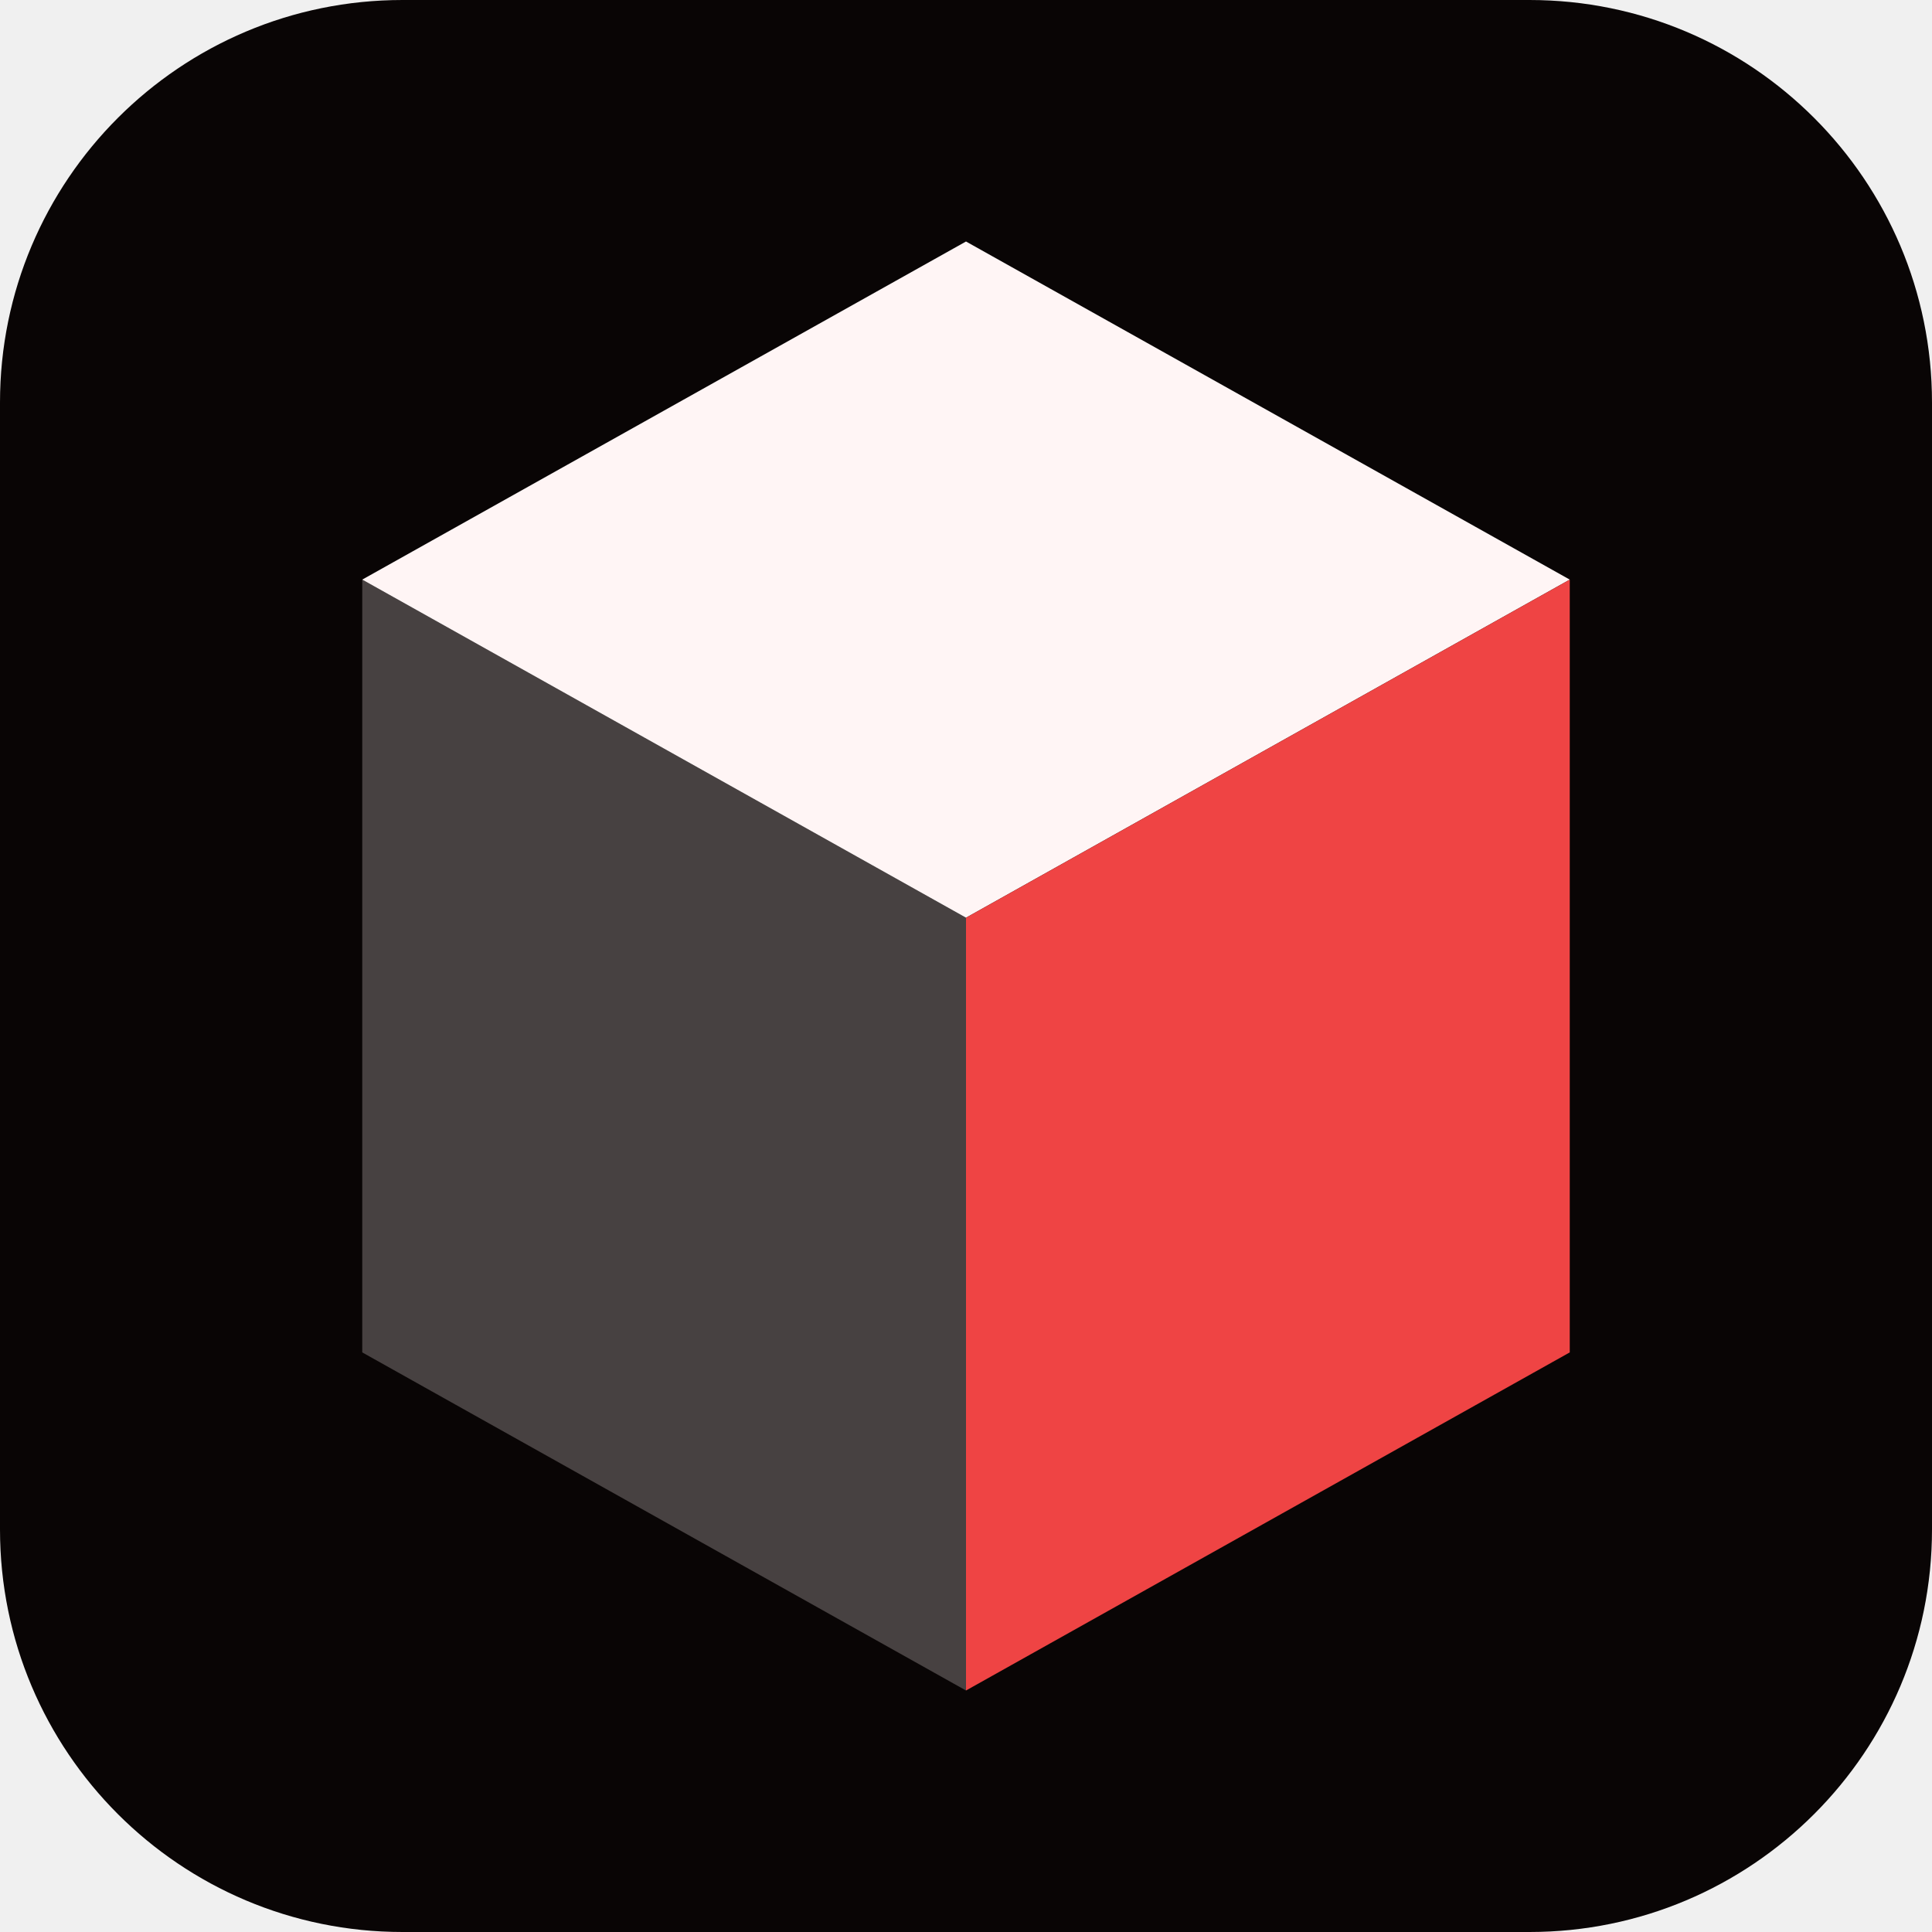
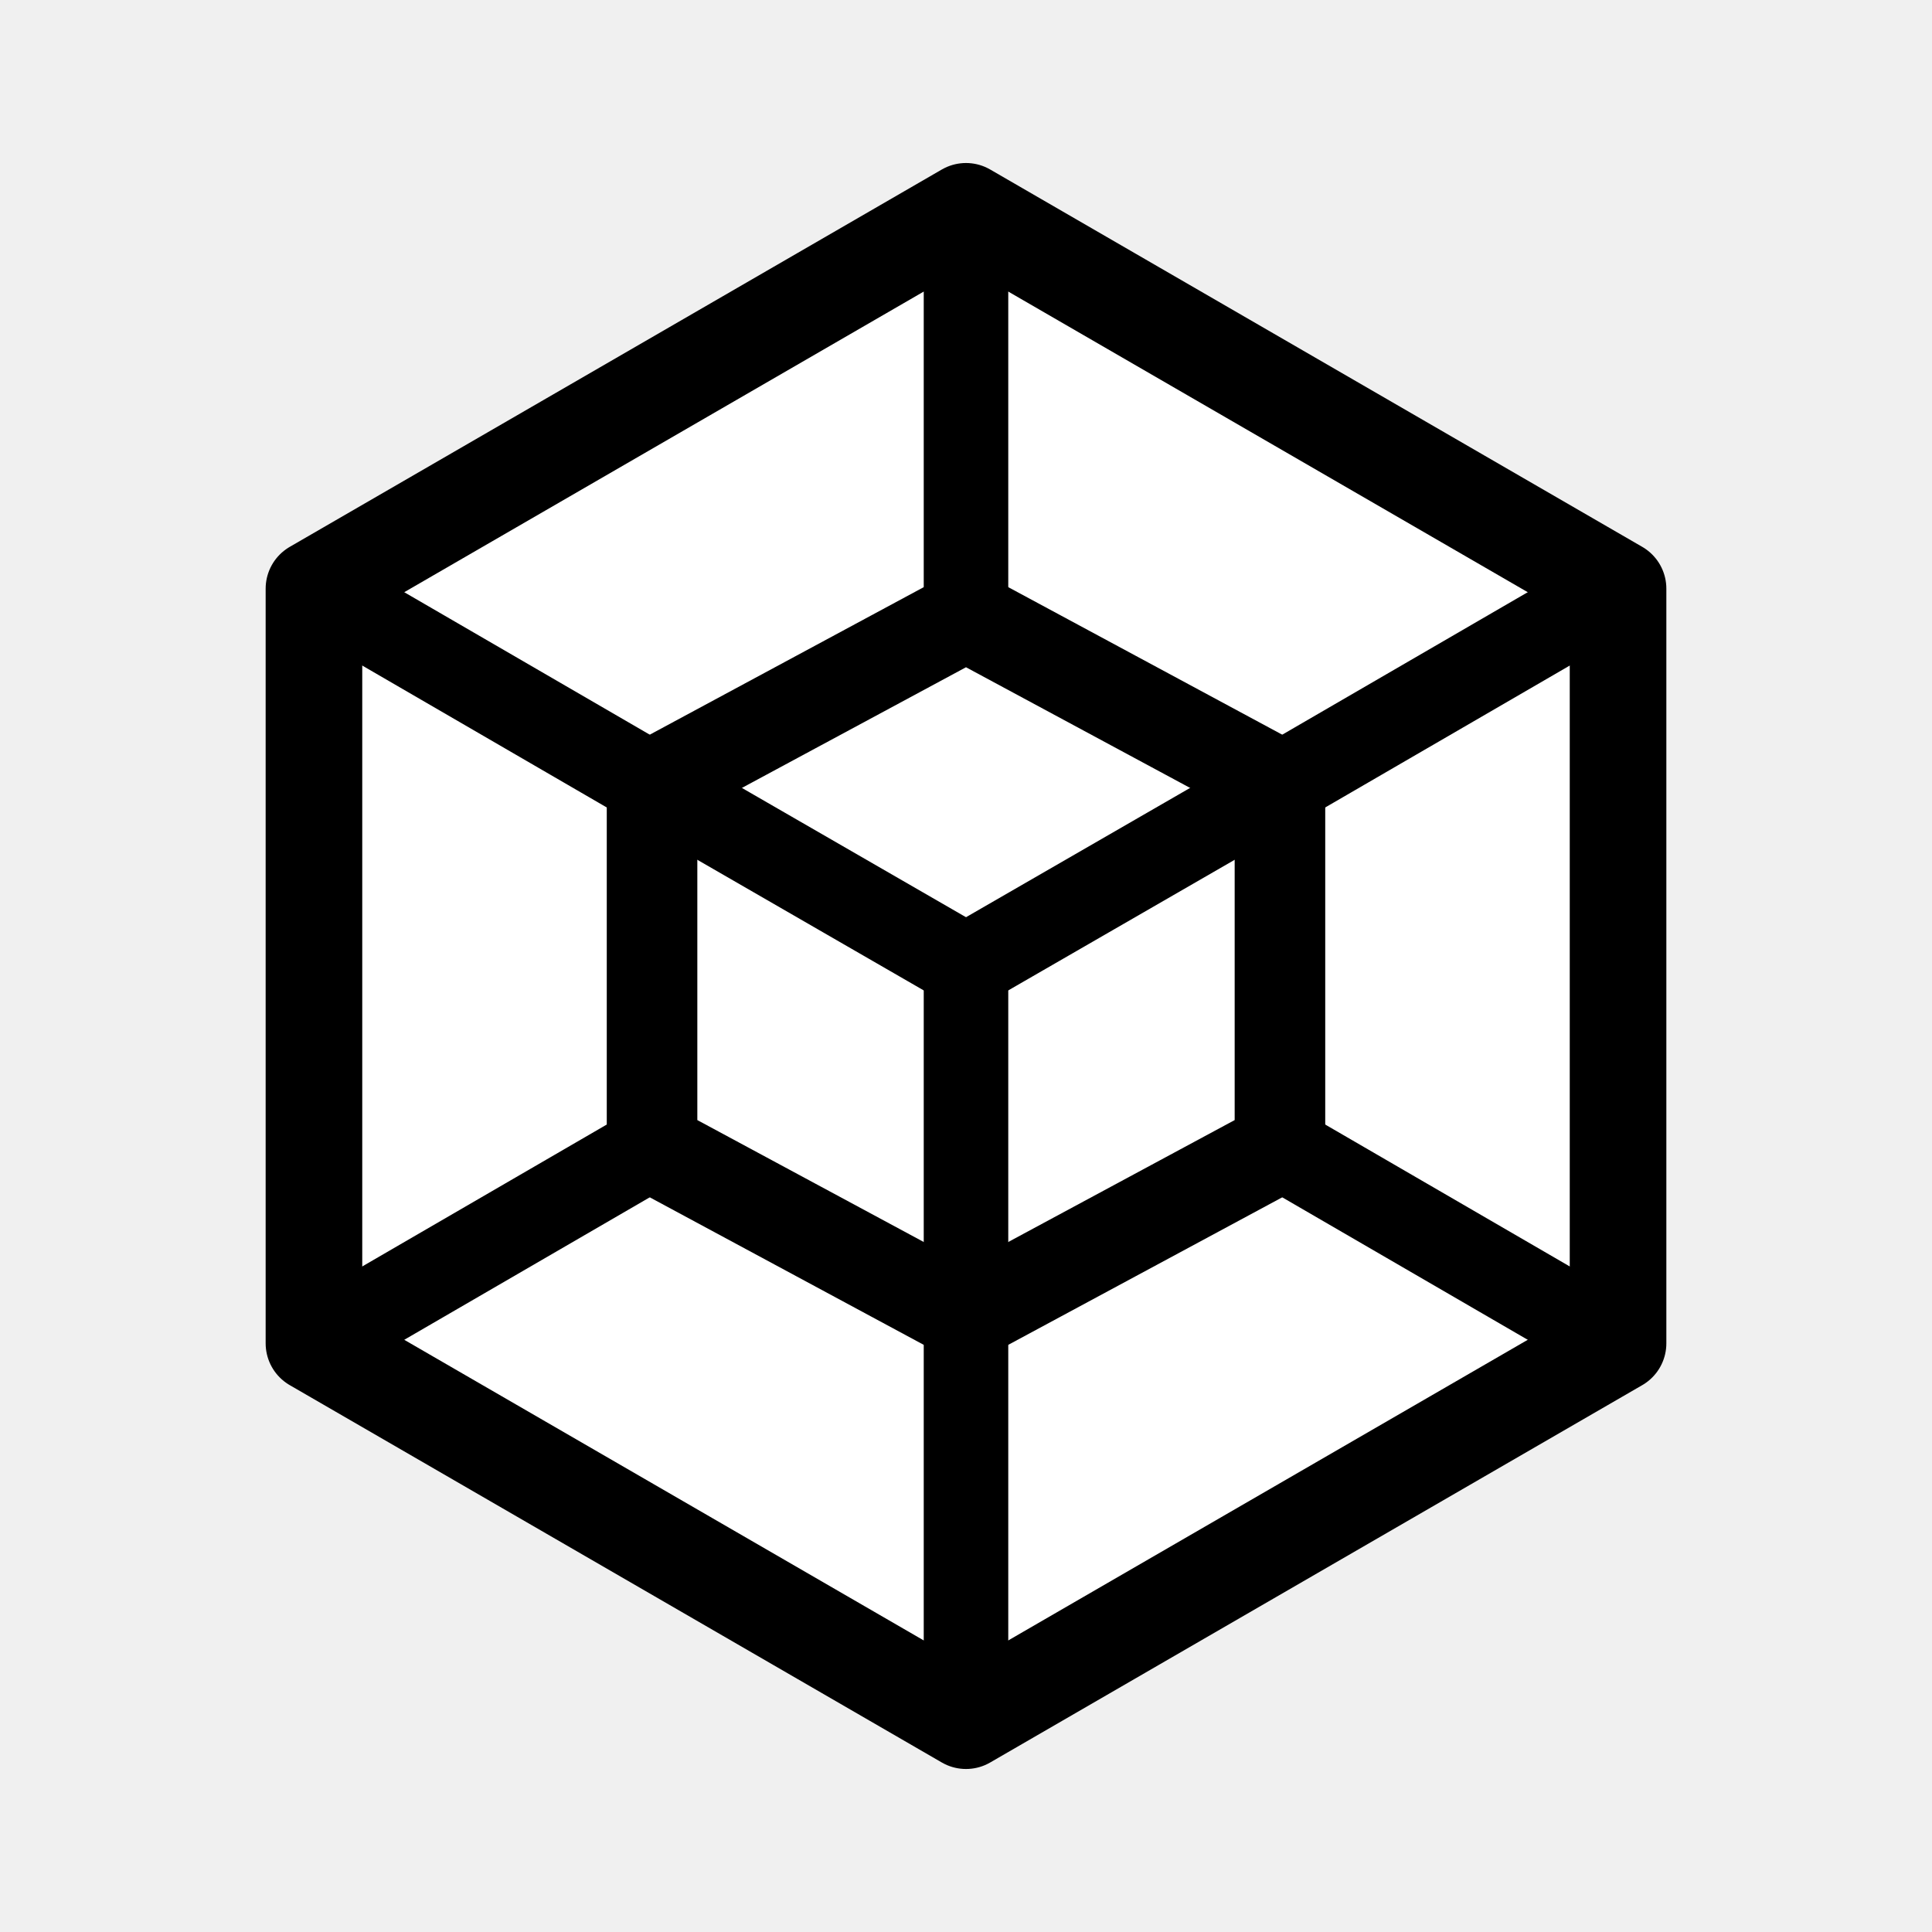
- <svg xmlns="http://www.w3.org/2000/svg" width="32" height="32" viewBox="0 0 24 24" fill="none">
-   <rect width="24" height="24" rx="5" fill="#090505" />
-   <path d="M12 3L19.5 7.2L12 11.4L4.5 7.2L12 3Z" fill="#FFF5F5" />
-   <path d="M12 11.4L19.5 7.2V16.8L12 21V11.4Z" fill="#EF4444" />
-   <path d="M12 11.4L4.5 7.2V16.8L12 21V11.4Z" fill="#FFF5F5" fill-opacity="0.25" />
+ <svg xmlns="http://www.w3.org/2000/svg" width="32" height="32" viewBox="0 0 32 32" fill="none">
+   <polygon points="16,3.5 26.8,9.75 26.8,22.25 16,28.5 5.2,22.25 5.2,9.75" fill="#FFFFFF" stroke="#000000" stroke-width="1.6" stroke-linejoin="round" />
+   <line x1="16" y1="3.5" x2="16" y2="10.2" stroke="#000000" stroke-width="1.4" stroke-linecap="round" />
+   <line x1="26.8" y1="9.75" x2="21.2" y2="13" stroke="#000000" stroke-width="1.4" stroke-linecap="round" />
+   <line x1="26.8" y1="22.25" x2="21.2" y2="19" stroke="#000000" stroke-width="1.4" stroke-linecap="round" />
+   <line x1="16" y1="28.5" x2="16" y2="21.8" stroke="#000000" stroke-width="1.4" stroke-linecap="round" />
+   <line x1="5.2" y1="22.25" x2="10.8" y2="19" stroke="#000000" stroke-width="1.4" stroke-linecap="round" />
+   <line x1="5.2" y1="9.75" x2="10.8" y2="13" stroke="#000000" stroke-width="1.4" stroke-linecap="round" />
+   <polygon points="16,10.2 21.2,13 21.2,19 16,21.8 10.8,19 10.8,13" fill="#FFFFFF" stroke="#000000" stroke-width="1.5" stroke-linejoin="round" />
+   <line x1="16" y1="16" x2="10.8" y2="13" stroke="#000000" stroke-width="1.4" stroke-linecap="round" />
+   <line x1="16" y1="16" x2="21.2" y2="13" stroke="#000000" stroke-width="1.4" stroke-linecap="round" />
+   <line x1="16" y1="16" x2="16" y2="21.8" stroke="#000000" stroke-width="1.4" stroke-linecap="round" />
</svg>
